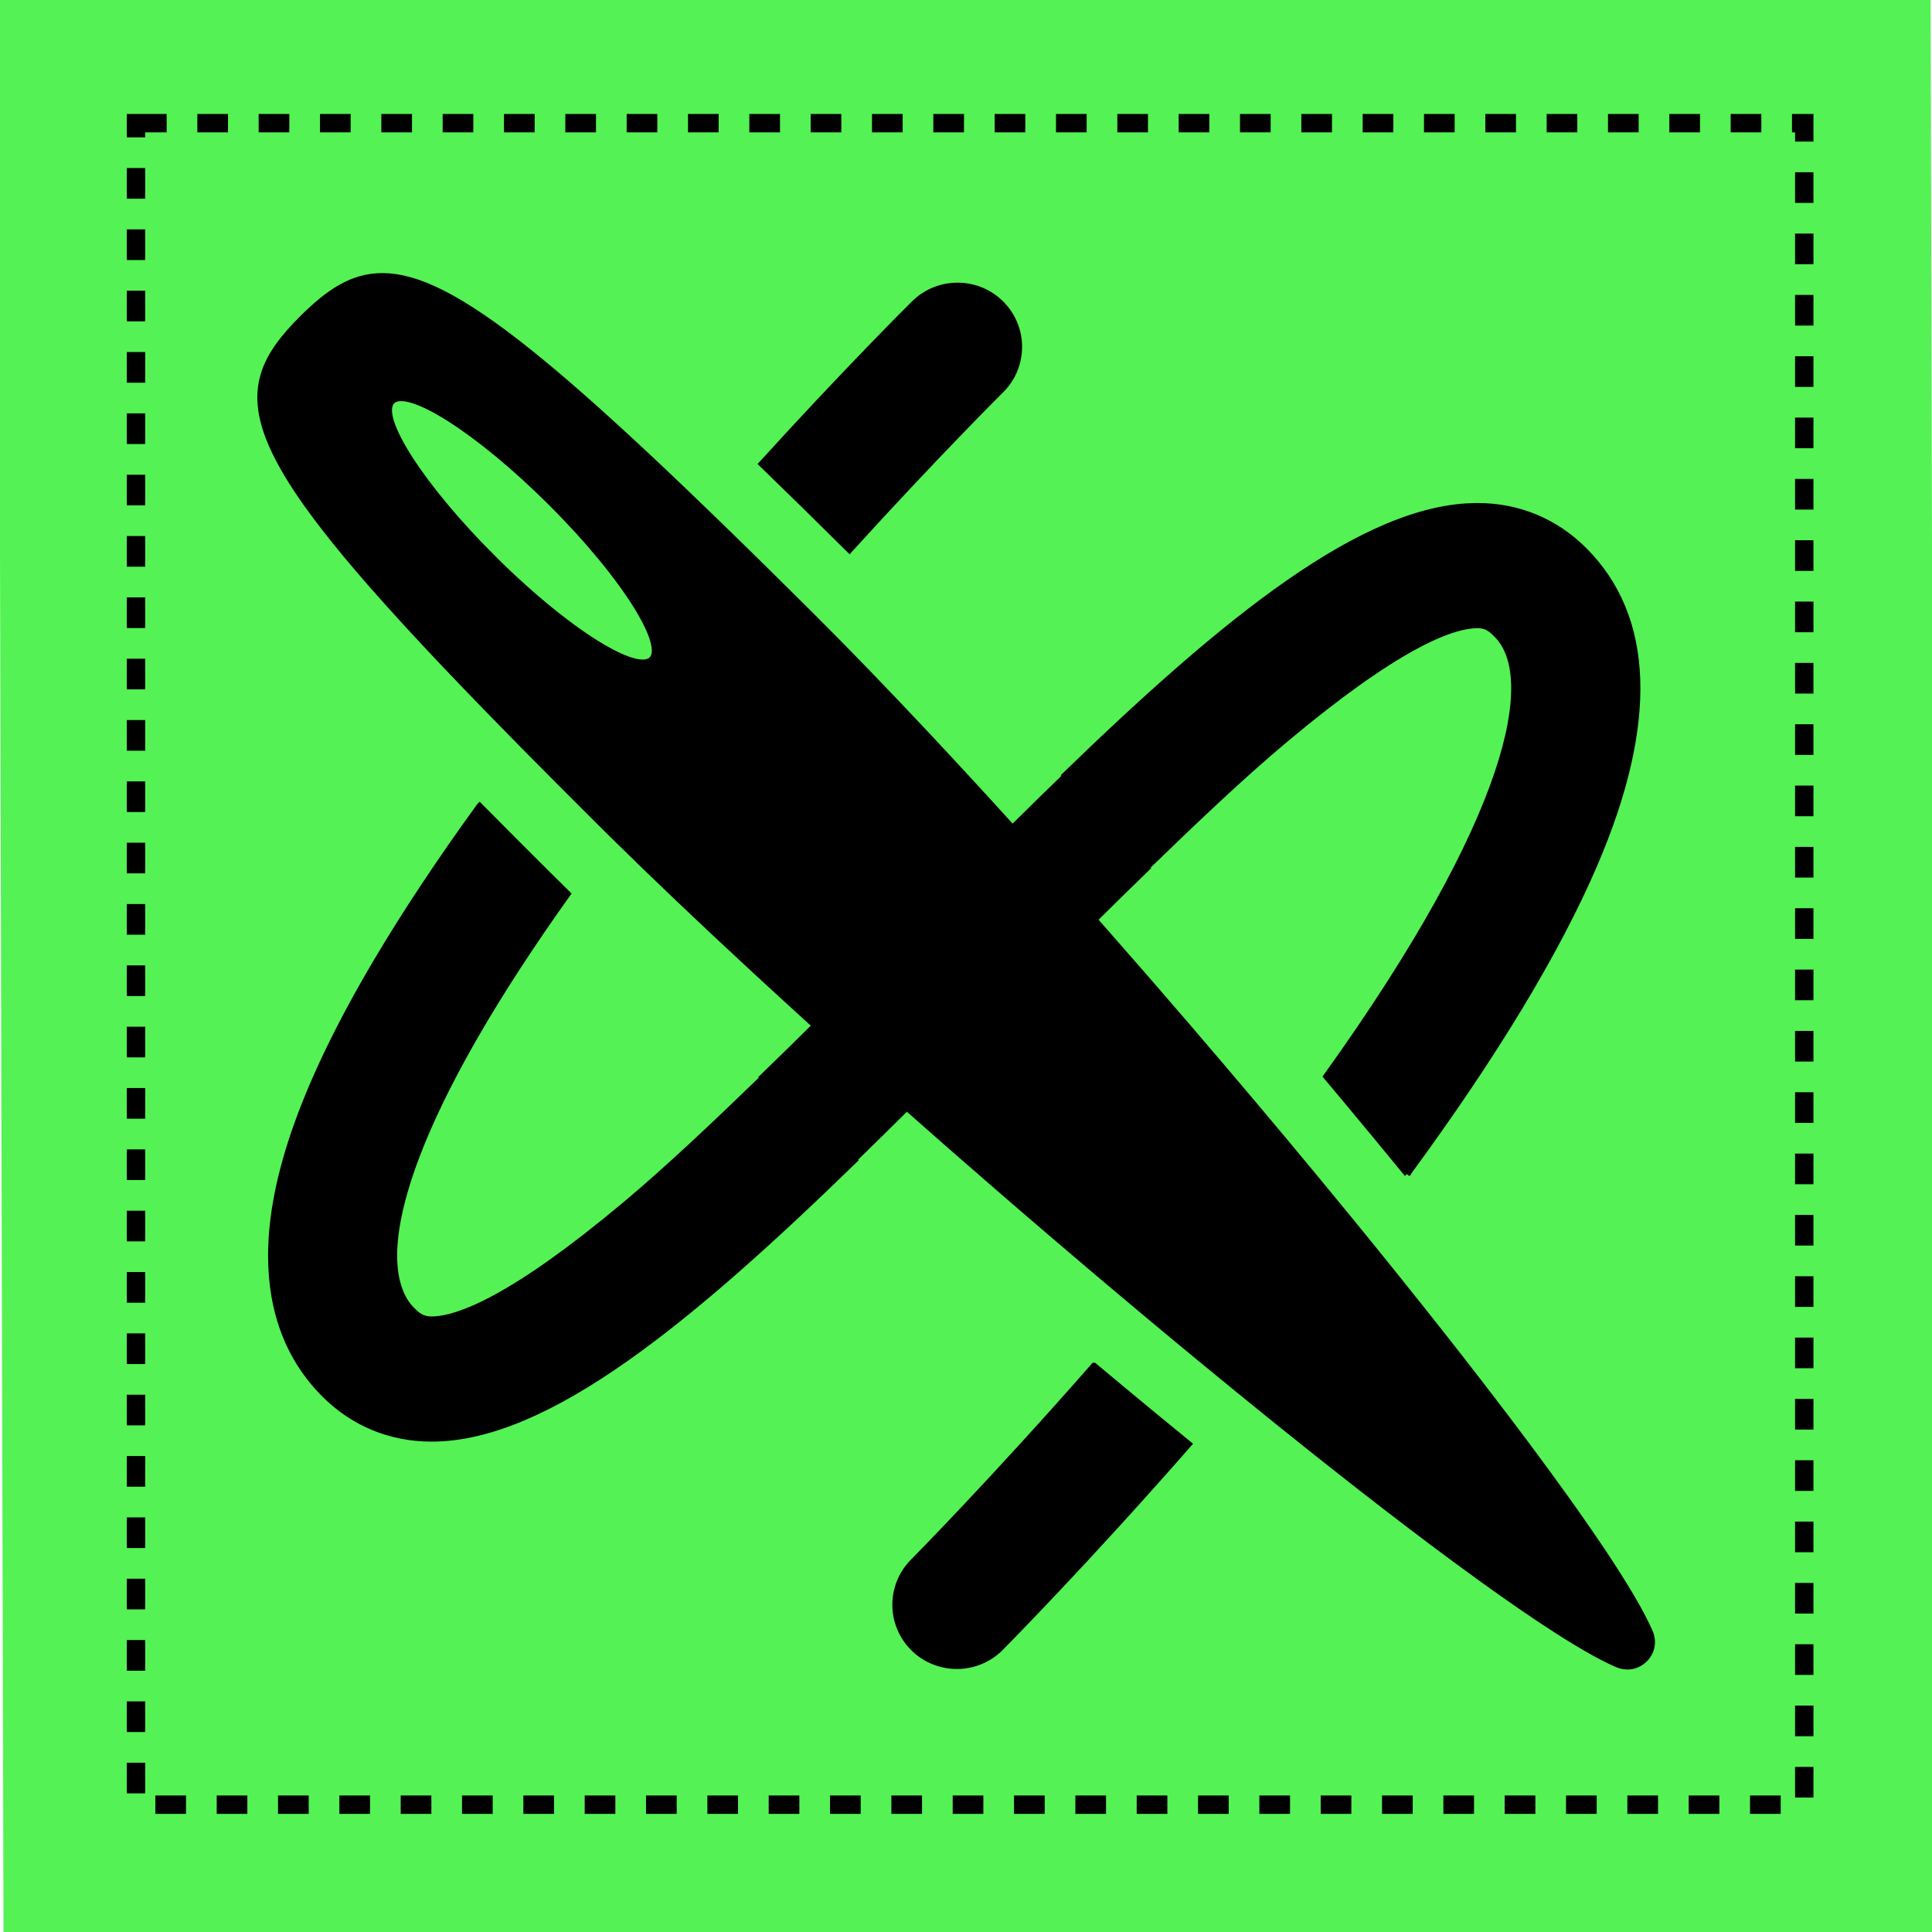
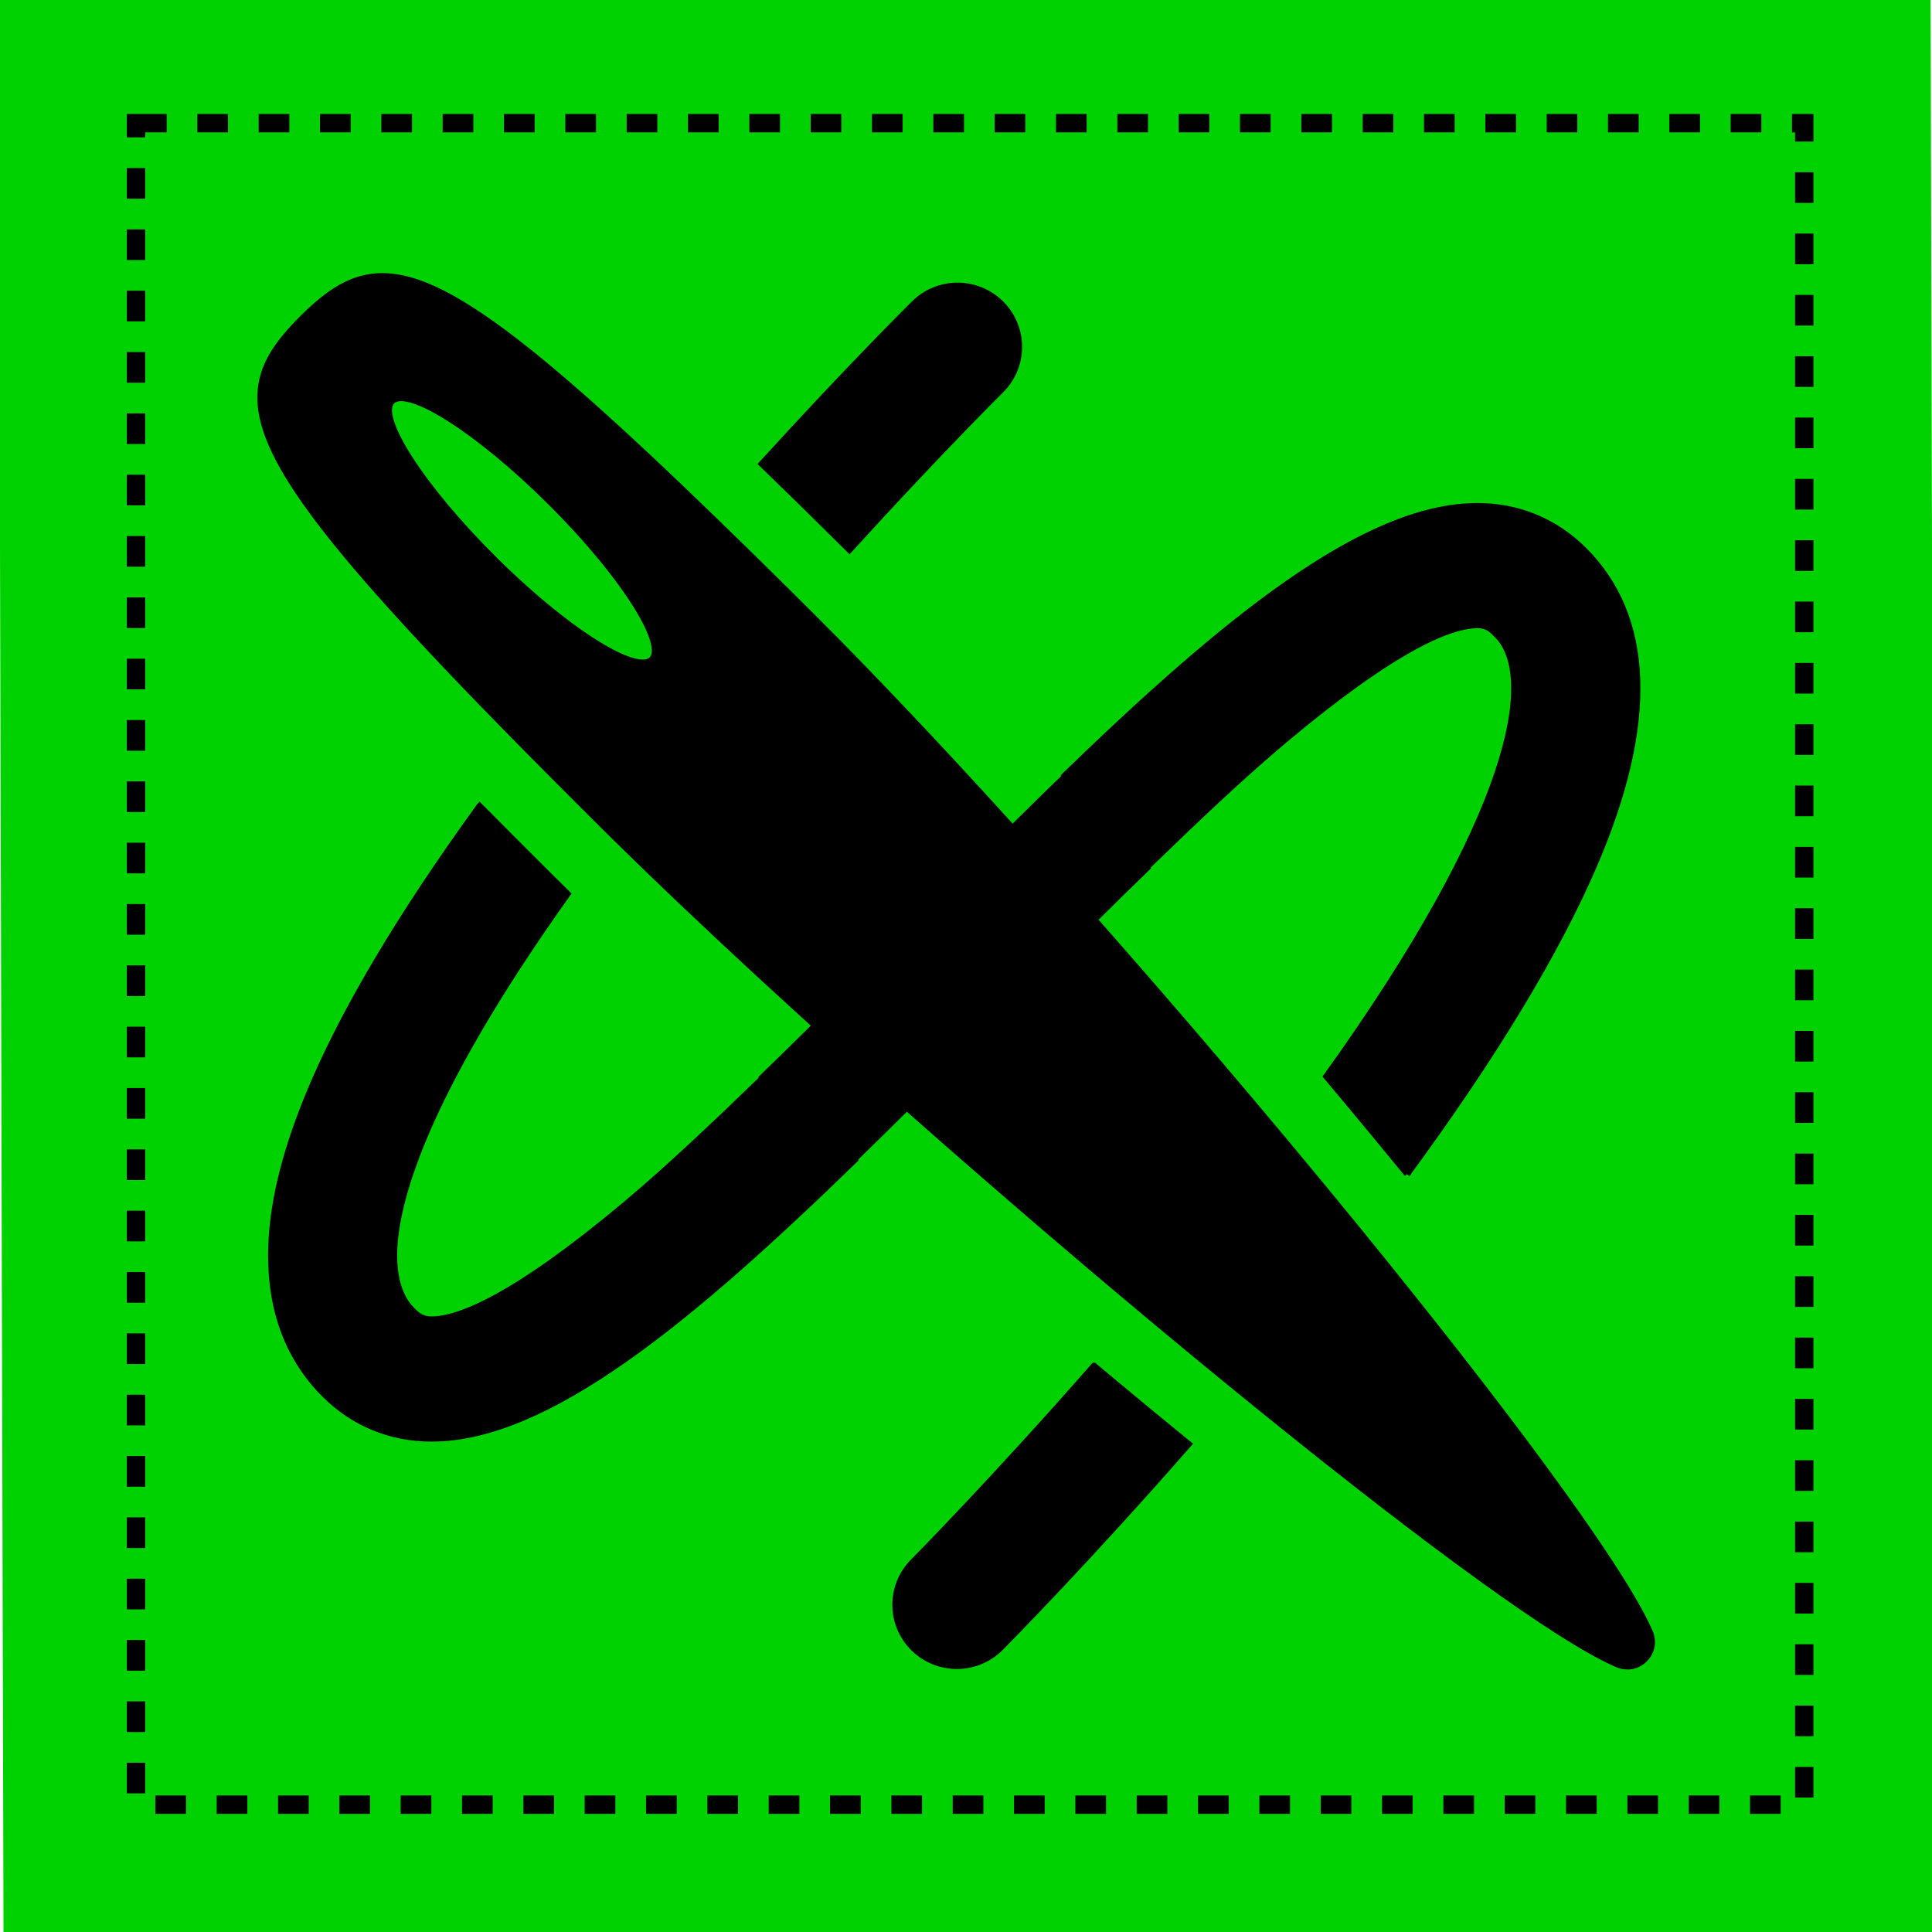
<svg xmlns="http://www.w3.org/2000/svg" width="315" height="315">
  <g class="currentLayer">
-     <rect width="315" height="316" x=".173" y="-.497" fill="#54f254" color="#000" rx="0" ry="0" transform="rotate(179.855 157.673 157.503)" />
+     <rect width="315" height="316" x=".173" y="-.497" fill="#00D100" color="#000" rx="0" ry="0" transform="rotate(179.855 157.673 157.503)" />
    <rect width="272" height="274.158" x="22.173" y="20.082" fill="none" stroke="#000" stroke-dasharray="5 5" stroke-width="3" color="#000" rx="0" ry="0" />
    <g stroke="#000">
      <path d="M138.503 89.65c-5.204-5.164-9.951-9.822-14.293-14.021 13.906-15.281 24.176-25.479 24.843-26.139 3.923-3.884 10.268-3.87 14.173.032 3.904 3.902 3.889 10.214-.034 14.098-.161.16-10.629 10.555-24.689 26.03zM178.371 222.69c1.306 1.093 2.612 2.185 3.916 3.27 3.917 3.26 7.76 6.425 11.516 9.49-16.673 19.051-29.804 32.34-30.655 33.198-1.961 1.977-4.548 2.969-7.136 2.969-2.542 0-5.085-.956-7.037-2.871-3.941-3.867-3.985-10.179-.099-14.098.202-.205 13.106-13.262 29.494-31.958zM229.434 191.404c-1.94-2.373-3.794-4.621-5.524-6.713-2.531-3.062-5.086-6.122-7.654-9.183 30.456-42.46 34.649-65.198 27.791-72.019-.733-.729-1.507-1.568-3.099-1.568h-.026c-4.386 0-13.383 3.573-31.343 18.614-7.125 5.966-14.757 13.236-22.576 20.805-4.521-5.114-8.987-10.129-13.354-14.941 26.047-25.203 48.833-43.884 67.213-43.884h.083c6.685 0 12.658 2.549 17.276 7.142 11.018 10.96 11.616 28.227 1.774 51.2-6.092 14.221-16.369 31.239-30.562 50.548zM78.206 131.419c3.478 3.519 7.215 7.261 11.236 11.261 1.005 1 2.043 2.022 3.097 3.056-24.105 33.788-28.277 51.049-28.286 58.915-.007 5.087 1.642 7.674 2.881 8.907.756.752 1.554 1.576 3.19 1.576h.026c4.422 0 13.481-3.558 31.527-18.661 7.097-5.939 14.689-13.153 22.467-20.674 4.831 4.385 9.824 8.867 14.931 13.394-26.712 25.967-50.06 45.351-68.864 45.351h-.085c-6.719 0-12.724-2.533-17.366-7.152-5.819-5.788-8.764-13.462-8.752-22.717.015-12.76 5.685-28.527 17.336-48.156 4.62-7.784 10.197-16.19 16.661-25.099z" />
      <path d="M42.489 63.868c.035-.494.098-.977.186-1.451.089-.474.205-.94.346-1.398.989-3.211 3.225-6.074 6.317-9.15.509-.507 1.012-.987 1.512-1.445.044-.041.089-.081.133-.122.477-.433.951-.844 1.423-1.23.034-.027.067-.056.101-.083.491-.397.981-.768 1.473-1.111.037-.026.075-.051.112-.077.469-.322.94-.619 1.416-.89.05-.028.1-.057.15-.085.501-.279 1.007-.53 1.52-.748.013-.005.027-.01.04-.016.506-.212 1.02-.391 1.542-.54.053-.015.106-.029.159-.044.511-.139 1.031-.248 1.562-.323.034-.004.067-.011.101-.016.556-.074 1.125-.113 1.708-.114.069 0 .139.002.208.003.254.003.509.013.769.03.088.005.176.011.264.018.332.028.668.064 1.009.114.015.002.03.005.046.008.328.05.664.113 1.003.185.09.019.181.04.272.06.306.069.615.148.929.235.059.016.116.03.176.047.374.108.754.229 1.141.361.073.025.147.053.22.079.326.115.657.24.993.374.09.036.18.071.27.108.814.334 1.657.722 2.535 1.167.096.049.193.099.289.149.393.203.792.416 1.2.642.053.029.104.056.157.086.468.262.945.539 1.432.831.073.043.147.089.22.135.421.254.848.521 1.282.798.098.063.194.123.293.187 1.015.654 2.07 1.37 3.171 2.151.105.074.21.151.317.226.5.358 1.008.728 1.526 1.112.057.043.114.083.171.126.586.437 1.186.891 1.796 1.362.075.058.153.119.228.177.533.413 1.076.84 1.628 1.279.118.094.235.187.354.281 1.257 1.006 2.566 2.081 3.927 3.226.137.115.275.233.414.349.602.509 1.214 1.031 1.837 1.567.09.078.178.152.268.23.716.618 1.446 1.255 2.191 1.91.112.098.227.201.338.299.64.565 1.291 1.143 1.952 1.735.159.142.318.285.479.428 1.54 1.382 3.139 2.839 4.8 4.372.188.174.377.349.567.524.707.653 1.423 1.321 2.153 2.001.145.136.287.267.434.404.863.808 1.741 1.635 2.636 2.481.165.156.334.317.5.474.747.707 1.506 1.43 2.275 2.164.229.218.456.436.686.656 1.47 1.406 2.992 2.873 4.546 4.379.411.398.816.788 1.234 1.194.26.253.524.509.787.766.804.782 1.619 1.577 2.445 2.385.233.228.462.451.697.68 1.021 1 2.058 2.018 3.113 3.057.244.239.493.486.738.728.851.838 1.712 1.689 2.585 2.553.321.317.642.635.966.955.569.564 1.152 1.144 1.731 1.718.509.506 1.008 1 1.525 1.514.037.037.074.072.111.11 2.954 2.938 6.034 6.068 9.218 9.361 3.184 3.293 6.469 6.748 9.831 10.334 2.522 2.69 5.087 5.455 7.685 8.281.866.942 1.735 1.891 2.609 2.847 1.197 1.31 2.402 2.636 3.611 3.969 2.316 2.555 4.649 5.146 6.996 7.772-2.347-2.627-4.679-5.218-6.996-7.772 2.894-2.868 5.749-5.667 8.569-8.395 4.367 4.813 8.833 9.801 13.354 14.916-2.838 2.746-5.702 5.558-8.575 8.406-1.225-1.388-2.449-2.77-3.669-4.144 1.221 1.374 2.444 2.757 3.669 4.144.572.648 1.145 1.296 1.718 1.947 4.497 5.11 9.006 10.297 13.48 15.505 3.579 4.166 7.135 8.344 10.642 12.504 1.563 1.855 3.115 3.705 4.658 5.55.188.224.377.45.565.674 1.727 2.068 3.438 4.127 5.131 6.175 1.693 2.048 3.368 4.084 5.022 6.104.79.966 1.576 1.928 2.356 2.886.852 1.046 1.699 2.089 2.536 3.125.804.993 1.601 1.981 2.392 2.963 1.583 1.966 3.138 3.91 4.664 5.828 2.29 2.879 4.515 5.701 6.662 8.454 5.011 6.425 9.607 12.475 13.652 17.99 1.155 1.575 2.267 3.107 3.329 4.592.531.742 1.05 1.473 1.558 2.191 1.521 2.154 2.93 4.199 4.217 6.118 3.861 5.76 6.622 10.408 7.997 13.604.082.192.146.384.197.576.016.061.026.123.039.184.028.13.053.26.068.389.008.07.012.14.016.209.008.12.01.239.005.357-.002.069-.005.138-.011.206-.011.122-.029.242-.051.36-.011.059-.02.119-.033.178-.036.153-.081.303-.135.45-.008.02-.012.042-.02.061-.064.166-.14.326-.225.481-.026.046-.056.091-.083.136-.064.107-.13.21-.204.311-.038.052-.079.102-.12.152-.072.088-.145.174-.224.256-.046.049-.092.096-.141.141-.085.08-.172.155-.263.228-.048.039-.094.079-.144.115-.114.084-.234.16-.357.231-.03.017-.059.039-.089.056-.155.085-.317.16-.483.224-.044.017-.092.029-.138.045-.124.042-.248.082-.376.112-.063.015-.128.026-.192.038-.115.022-.232.038-.35.049-.069.006-.139.011-.208.013-.09.003-.18-.001-.271-.004-.17-.005-.343-.024-.516-.053-.074-.012-.147-.022-.221-.038-.243-.055-.488-.126-.733-.23-1.071-.456-2.301-1.067-3.68-1.823-.919-.504-1.903-1.072-2.949-1.701-1.046-.63-2.155-1.32-3.321-2.068-3.5-2.245-7.523-5.012-11.97-8.213-1.483-1.067-3.012-2.183-4.585-3.344-2.36-1.741-4.816-3.584-7.358-5.518-2.542-1.934-5.169-3.959-7.868-6.065-1.799-1.404-3.632-2.843-5.492-4.315-.93-.735-1.868-1.48-2.812-2.232-1.888-1.503-3.804-3.037-5.742-4.6-1.938-1.562-3.899-3.152-5.879-4.767-.151-.123-.304-.248-.454-.371-1.832-1.496-3.679-3.008-5.541-4.543-3.023-2.491-6.081-5.029-9.163-7.605-.241-.201-.482-.404-.722-.606-1.816-1.52-3.638-3.05-5.466-4.593-1.035-.873-2.073-1.751-3.11-2.631-2.076-1.76-4.156-3.532-6.237-5.312-1.523-1.304-3.047-2.613-4.57-3.924-1.114-.96-2.226-1.92-3.339-2.882-2.007-1.737-4.011-3.477-6.007-5.22-1.099-.96-2.196-1.919-3.291-2.879-1.511-1.325-3.018-2.649-4.517-3.973-.611-.539-1.219-1.078-1.828-1.617-2.891 2.872-5.749 5.689-8.566 8.429-5.108-4.526-10.101-9.004-14.931-13.39 2.84-2.746 5.704-5.557 8.578-8.404 1.546 1.402 3.102 2.809 4.674 4.223-1.573-1.415-3.128-2.822-4.674-4.223-.399-.362-.801-.726-1.198-1.086-.968-.88-1.929-1.756-2.885-2.629-1.911-1.747-3.797-3.479-5.655-5.195-8.553-7.902-16.491-15.447-23.462-22.329-.597-.59-1.193-1.179-1.777-1.759-4.477-4.453-8.63-8.619-12.487-12.531-4.878-4.946-9.276-9.482-13.222-13.646-1.926-2.034-3.746-3.98-5.462-5.844-2.288-2.485-4.392-4.825-6.322-7.032-1.447-1.655-2.795-3.236-4.051-4.746-2.509-3.022-4.64-5.769-6.425-8.281-.595-.838-1.151-1.65-1.669-2.437-.259-.394-.509-.782-.75-1.163-.481-.763-.927-1.504-1.335-2.222-1.022-1.796-1.822-3.457-2.416-5.006-.237-.62-.442-1.222-.616-1.808-.346-1.172-.566-2.279-.668-3.336-.077-.785-.087-1.548-.035-2.289zm37.965 27.219c6.492 6.458 12.935 11.591 17.828 14.453 3.922 2.294 6.848 3.132 7.989 1.998 1.208-1.201.18-4.404-2.446-8.658-2.946-4.772-7.908-10.871-14.092-17.022C78.036 70.223 66.478 62.858 63.917 65.406s4.842 14.047 16.538 25.681z" />
    </g>
  </g>
</svg>
